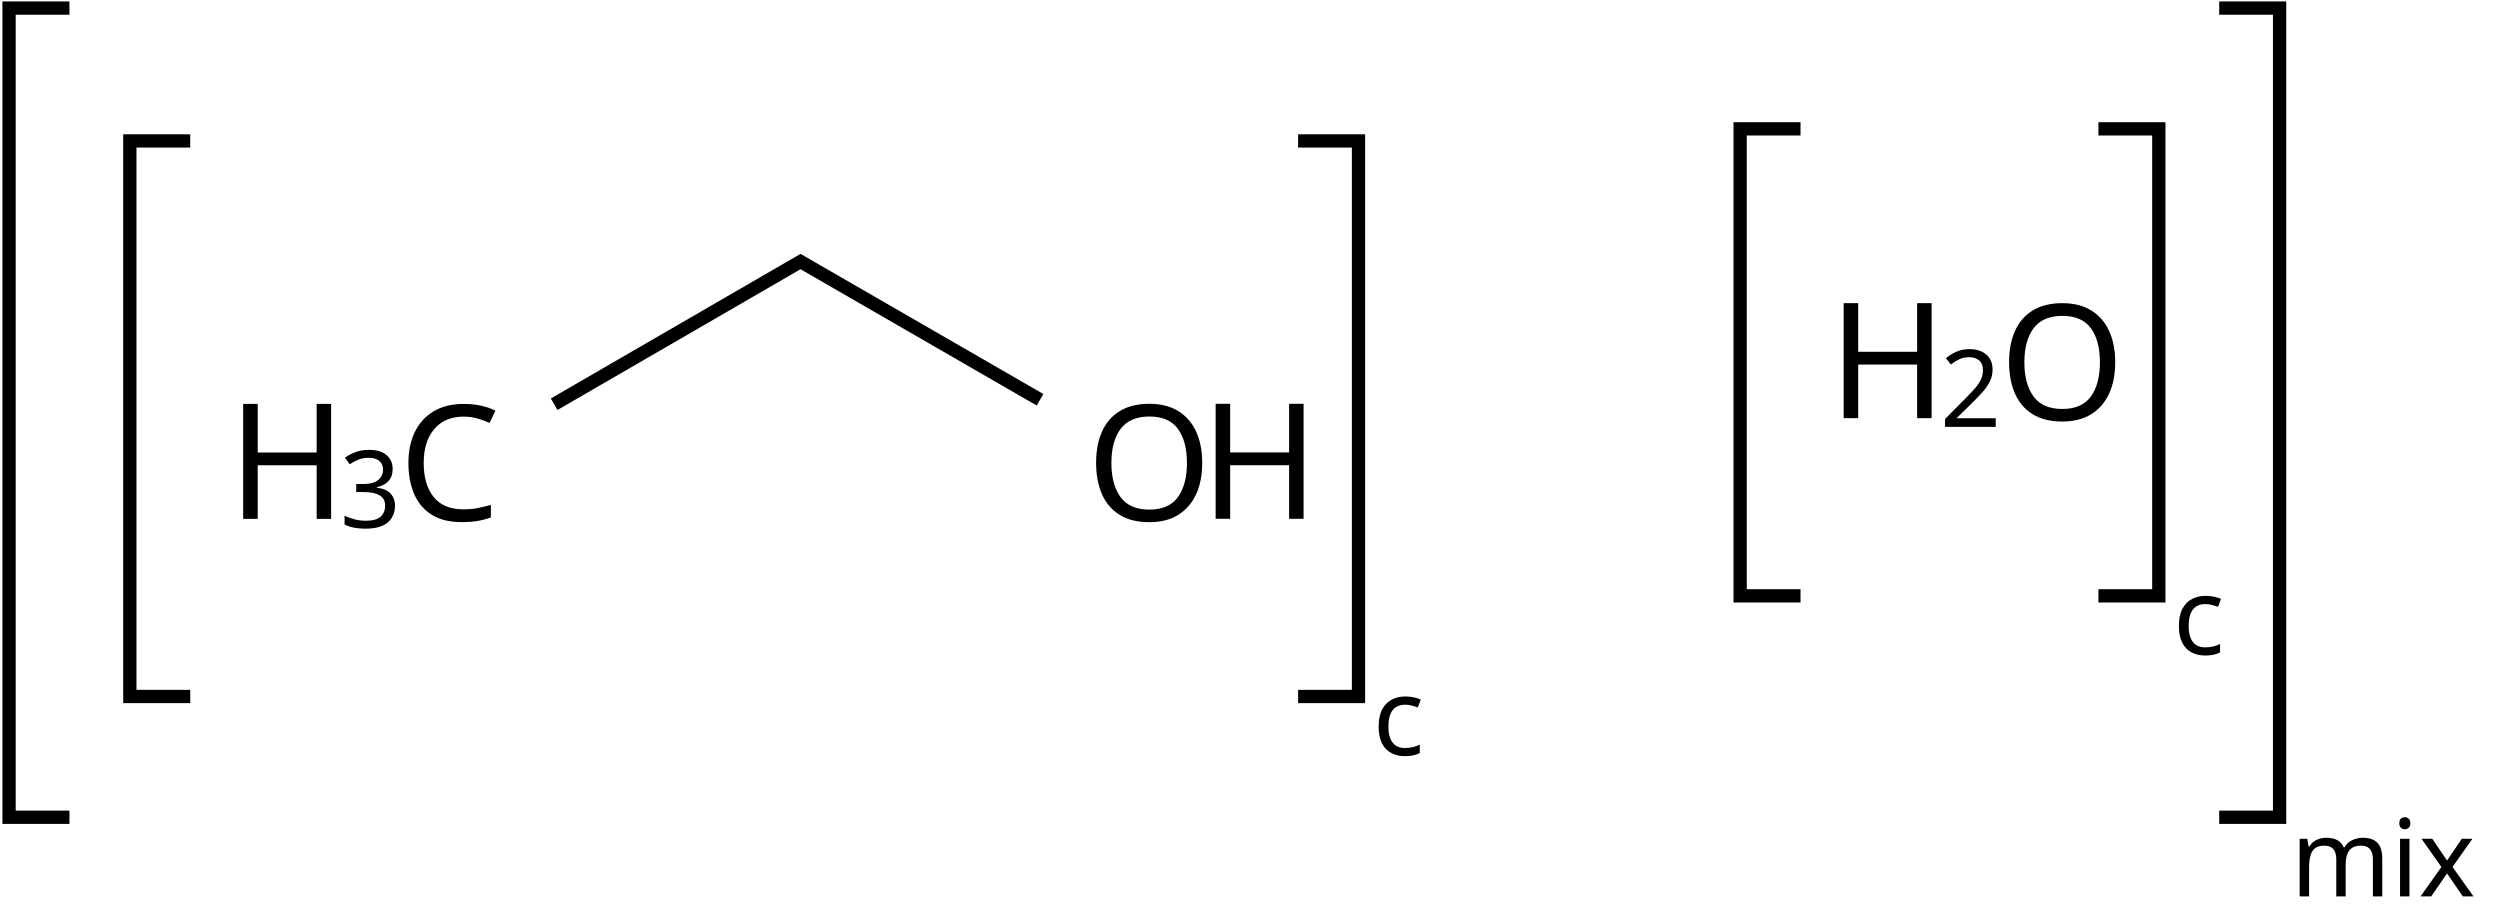
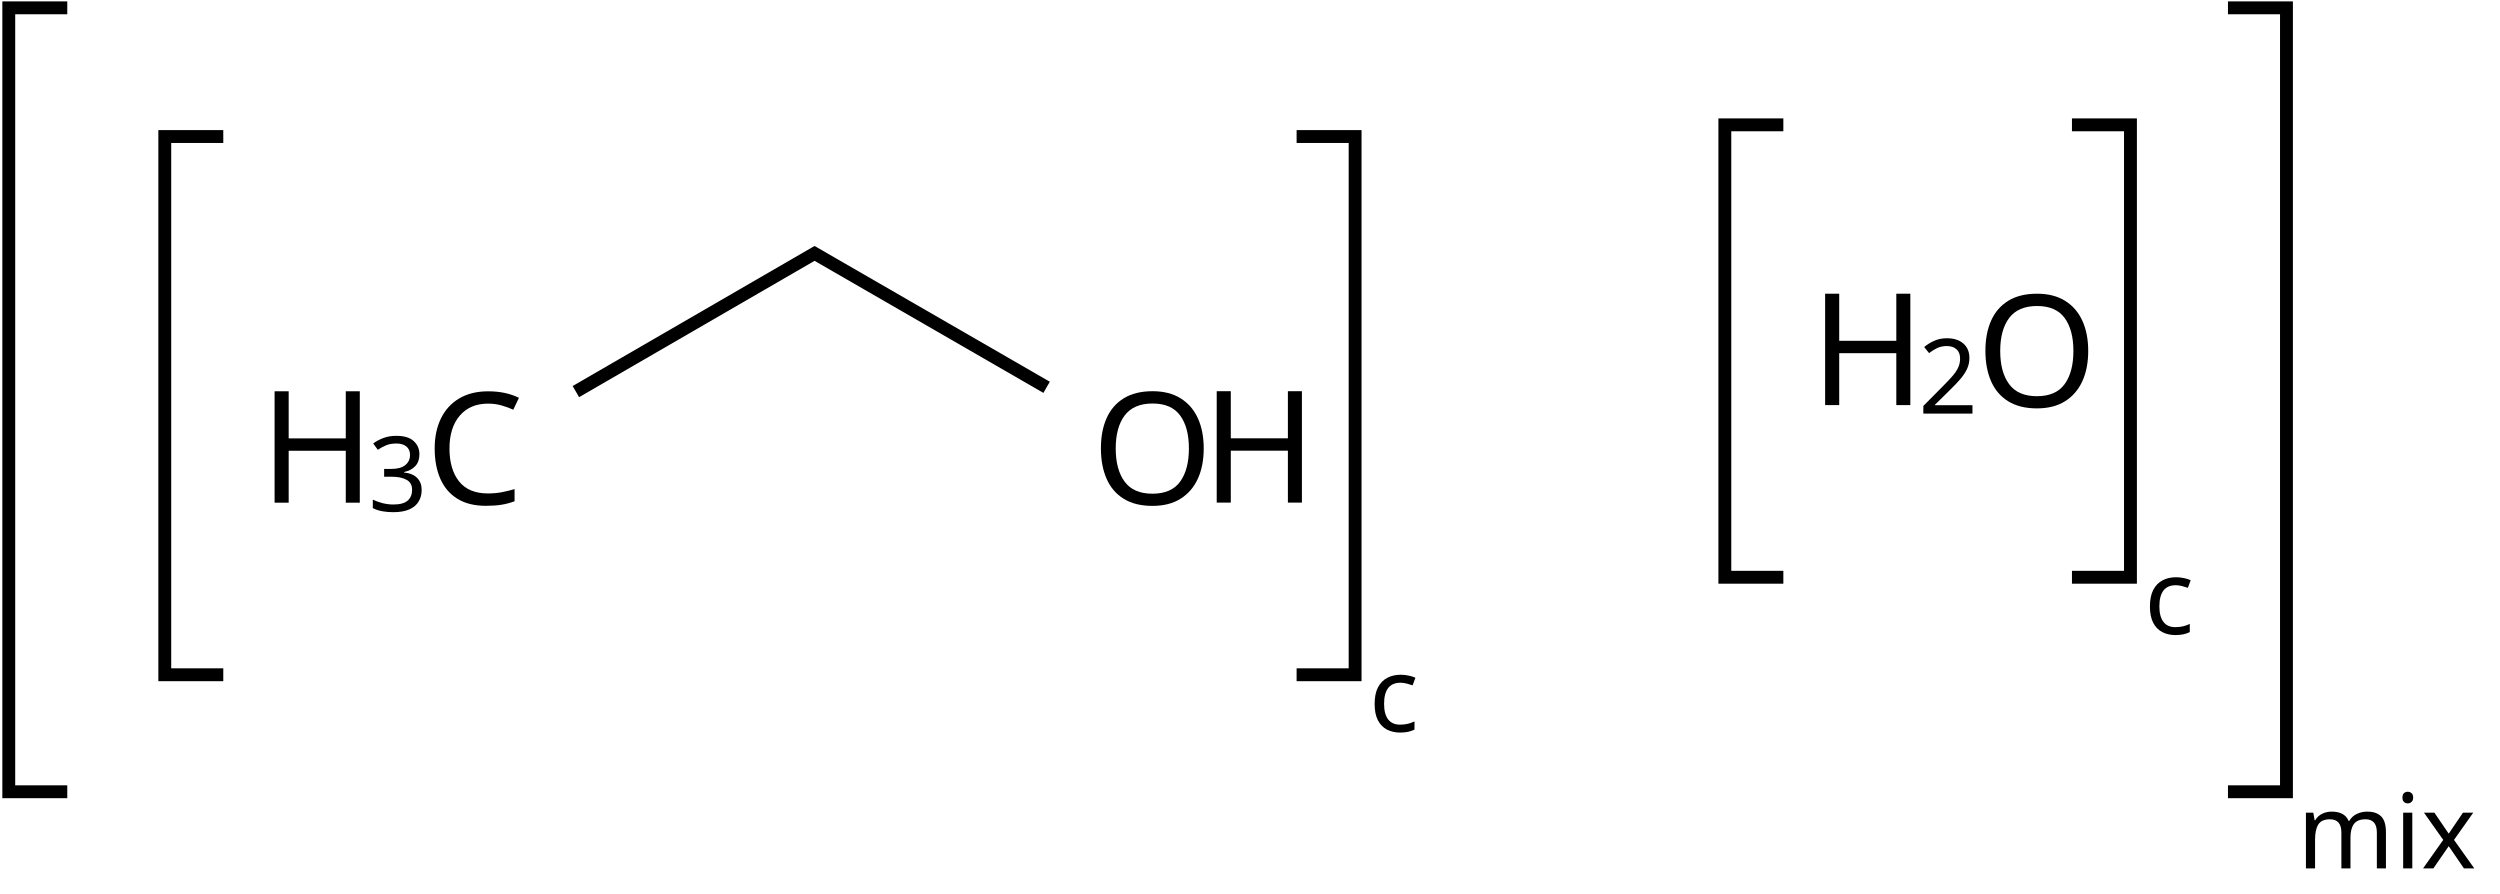
- <svg xmlns="http://www.w3.org/2000/svg" xmlns:xlink="http://www.w3.org/1999/xlink" width="621" height="229" viewBox="0 0 621 229">
+ <svg xmlns="http://www.w3.org/2000/svg" xmlns:xlink="http://www.w3.org/1999/xlink" width="641" height="229" viewBox="0 0 641 229">
  <defs>
    <filter id="filter-remove-color-and-invert-alpha" x="0%" y="0%" width="100%" height="100%">
      <feColorMatrix color-interpolation-filters="sRGB" values="0 0 0 0 1 0 0 0 0 1 0 0 0 0 1 0 0 0 -1 1" />
    </filter>
    <filter id="filter-0" x="0%" y="0%" width="100%" height="100%">
-       <feImage xlink:href="#compositing-group-1" result="source" x="0" y="0" width="745.2" height="274.8" />
-       <feImage xlink:href="#compositing-group-2" result="destination" x="0" y="0" width="745.2" height="274.8" />
+       <feImage xlink:href="#compositing-group-1" result="source" x="0" y="0" width="769.2" height="274.8" />
+       <feImage xlink:href="#compositing-group-2" result="destination" x="0" y="0" width="769.2" height="274.8" />
      <feComposite in="source" in2="destination" operator="arithmetic" k1="0" k2="1" k3="1" k4="0" color-interpolation-filters="sRGB" />
    </filter>
    <filter id="filter-1" x="0%" y="0%" width="100%" height="100%">
-       <feImage xlink:href="#compositing-group-4" result="source" x="0" y="0" width="745.2" height="274.8" />
-       <feImage xlink:href="#compositing-group-5" result="destination" x="0" y="0" width="745.2" height="274.8" />
+       <feImage xlink:href="#compositing-group-4" result="source" x="0" y="0" width="769.2" height="274.8" />
+       <feImage xlink:href="#compositing-group-5" result="destination" x="0" y="0" width="769.2" height="274.8" />
      <feComposite in="source" in2="destination" operator="arithmetic" k1="0" k2="1" k3="1" k4="0" color-interpolation-filters="sRGB" />
    </filter>
    <filter id="filter-2" x="0%" y="0%" width="100%" height="100%">
-       <feImage xlink:href="#compositing-group-7" result="source" x="0" y="0" width="745.2" height="274.8" />
-       <feImage xlink:href="#compositing-group-8" result="destination" x="0" y="0" width="745.2" height="274.8" />
+       <feImage xlink:href="#compositing-group-7" result="source" x="0" y="0" width="769.2" height="274.8" />
+       <feImage xlink:href="#compositing-group-8" result="destination" x="0" y="0" width="769.2" height="274.8" />
      <feComposite in="source" in2="destination" operator="arithmetic" k1="0" k2="1" k3="1" k4="0" color-interpolation-filters="sRGB" />
    </filter>
    <filter id="filter-3" x="0%" y="0%" width="100%" height="100%">
-       <feImage xlink:href="#compositing-group-10" result="source" x="0" y="0" width="745.2" height="274.8" />
-       <feImage xlink:href="#compositing-group-11" result="destination" x="0" y="0" width="745.2" height="274.8" />
+       <feImage xlink:href="#compositing-group-10" result="source" x="0" y="0" width="769.2" height="274.8" />
+       <feImage xlink:href="#compositing-group-11" result="destination" x="0" y="0" width="769.2" height="274.8" />
      <feComposite in="source" in2="destination" operator="arithmetic" k1="0" k2="1" k3="1" k4="0" color-interpolation-filters="sRGB" />
    </filter>
    <filter id="filter-4" x="0%" y="0%" width="100%" height="100%">
-       <feImage xlink:href="#compositing-group-13" result="source" x="0" y="0" width="745.2" height="274.8" />
-       <feImage xlink:href="#compositing-group-14" result="destination" x="0" y="0" width="745.2" height="274.8" />
+       <feImage xlink:href="#compositing-group-13" result="source" x="0" y="0" width="769.2" height="274.8" />
+       <feImage xlink:href="#compositing-group-14" result="destination" x="0" y="0" width="769.2" height="274.8" />
      <feComposite in="source" in2="destination" operator="arithmetic" k1="0" k2="1" k3="1" k4="0" color-interpolation-filters="sRGB" />
    </filter>
    <filter id="filter-5" x="0%" y="0%" width="100%" height="100%">
-       <feImage xlink:href="#compositing-group-16" result="source" x="0" y="0" width="745.2" height="274.8" />
-       <feImage xlink:href="#compositing-group-17" result="destination" x="0" y="0" width="745.2" height="274.8" />
+       <feImage xlink:href="#compositing-group-16" result="source" x="0" y="0" width="769.2" height="274.8" />
+       <feImage xlink:href="#compositing-group-17" result="destination" x="0" y="0" width="769.2" height="274.8" />
      <feComposite in="source" in2="destination" operator="arithmetic" k1="0" k2="1" k3="1" k4="0" color-interpolation-filters="sRGB" />
    </filter>
    <filter id="filter-6" x="0%" y="0%" width="100%" height="100%">
-       <feImage xlink:href="#compositing-group-19" result="source" x="0" y="0" width="745.2" height="274.8" />
-       <feImage xlink:href="#compositing-group-20" result="destination" x="0" y="0" width="745.2" height="274.8" />
+       <feImage xlink:href="#compositing-group-19" result="source" x="0" y="0" width="769.2" height="274.8" />
+       <feImage xlink:href="#compositing-group-20" result="destination" x="0" y="0" width="769.2" height="274.8" />
      <feComposite in="source" in2="destination" operator="arithmetic" k1="0" k2="1" k3="1" k4="0" color-interpolation-filters="sRGB" />
    </filter>
    <filter id="filter-7" x="0%" y="0%" width="100%" height="100%">
-       <feImage xlink:href="#compositing-group-22" result="source" x="0" y="0" width="745.2" height="274.8" />
-       <feImage xlink:href="#compositing-group-23" result="destination" x="0" y="0" width="745.2" height="274.8" />
+       <feImage xlink:href="#compositing-group-22" result="source" x="0" y="0" width="769.2" height="274.8" />
+       <feImage xlink:href="#compositing-group-23" result="destination" x="0" y="0" width="769.2" height="274.8" />
      <feComposite in="source" in2="destination" operator="arithmetic" k1="0" k2="1" k3="1" k4="0" color-interpolation-filters="sRGB" />
    </filter>
    <g>
      <g id="glyph-0-0">
        <path d="M 2.5 0 L 2.5 -19.047 L 13.469 -19.047 L 13.469 0 Z M 3.875 -1.359 L 12.109 -1.359 L 12.109 -17.688 L 3.875 -17.688 Z M 3.875 -1.359 " />
      </g>
      <g id="glyph-0-1">
        <path d="M 17.953 -14.562 C 19.566 -14.562 20.773 -14.145 21.578 -13.312 C 22.379 -12.488 22.781 -11.156 22.781 -9.312 L 22.781 0 L 20.453 0 L 20.453 -9.203 C 20.453 -11.461 19.484 -12.594 17.547 -12.594 C 16.16 -12.594 15.172 -12.191 14.578 -11.391 C 13.984 -10.586 13.688 -9.422 13.688 -7.891 L 13.688 0 L 11.359 0 L 11.359 -9.203 C 11.359 -11.461 10.379 -12.594 8.422 -12.594 C 6.984 -12.594 5.988 -12.145 5.438 -11.25 C 4.883 -10.363 4.609 -9.086 4.609 -7.422 L 4.609 0 L 2.266 0 L 2.266 -14.297 L 4.156 -14.297 L 4.5 -12.344 L 4.641 -12.344 C 5.086 -13.094 5.688 -13.648 6.438 -14.016 C 7.195 -14.379 8.004 -14.562 8.859 -14.562 C 11.098 -14.562 12.555 -13.758 13.234 -12.156 L 13.359 -12.156 C 13.836 -12.977 14.488 -13.582 15.312 -13.969 C 16.145 -14.363 17.023 -14.562 17.953 -14.562 Z M 17.953 -14.562 " />
      </g>
      <g id="glyph-0-2">
        <path d="M 3.469 -19.656 C 3.82 -19.656 4.133 -19.535 4.406 -19.297 C 4.688 -19.055 4.828 -18.676 4.828 -18.156 C 4.828 -17.664 4.688 -17.297 4.406 -17.047 C 4.133 -16.797 3.82 -16.672 3.469 -16.672 C 3.07 -16.672 2.738 -16.797 2.469 -17.047 C 2.207 -17.297 2.078 -17.664 2.078 -18.156 C 2.078 -18.676 2.207 -19.055 2.469 -19.297 C 2.738 -19.535 3.07 -19.656 3.469 -19.656 Z M 4.609 -14.297 L 4.609 0 L 2.266 0 L 2.266 -14.297 Z M 4.609 -14.297 " />
      </g>
      <g id="glyph-0-3">
        <path d="M 5.656 -7.312 L 0.719 -14.297 L 3.391 -14.297 L 7.062 -8.906 L 10.719 -14.297 L 13.359 -14.297 L 8.422 -7.312 L 13.625 0 L 10.969 0 L 7.062 -5.703 L 3.125 0 L 0.484 0 Z M 5.656 -7.312 " />
      </g>
      <g id="glyph-0-4">
        <path d="M 8 0.266 C 6.738 0.266 5.613 0.008 4.625 -0.5 C 3.633 -1.02 2.859 -1.82 2.297 -2.906 C 1.742 -3.988 1.469 -5.375 1.469 -7.062 C 1.469 -8.82 1.758 -10.254 2.344 -11.359 C 2.938 -12.461 3.734 -13.27 4.734 -13.781 C 5.734 -14.301 6.875 -14.562 8.156 -14.562 C 8.883 -14.562 9.586 -14.484 10.266 -14.328 C 10.941 -14.18 11.492 -14.004 11.922 -13.797 L 11.203 -11.844 C 10.773 -12 10.273 -12.148 9.703 -12.297 C 9.141 -12.441 8.609 -12.516 8.109 -12.516 C 5.297 -12.516 3.891 -10.707 3.891 -7.094 C 3.891 -5.363 4.234 -4.039 4.922 -3.125 C 5.609 -2.219 6.625 -1.766 7.969 -1.766 C 8.758 -1.766 9.453 -1.844 10.047 -2 C 10.641 -2.156 11.188 -2.352 11.688 -2.594 L 11.688 -0.5 C 11.207 -0.258 10.676 -0.07 10.094 0.062 C 9.52 0.195 8.82 0.266 8 0.266 Z M 8 0.266 " />
      </g>
      <g id="glyph-0-5">
        <path d="M 13.156 -14.594 C 13.156 -13.312 12.797 -12.289 12.078 -11.531 C 11.367 -10.781 10.41 -10.281 9.203 -10.031 L 9.203 -9.922 C 10.734 -9.742 11.867 -9.266 12.609 -8.484 C 13.359 -7.703 13.734 -6.68 13.734 -5.422 C 13.734 -4.316 13.473 -3.332 12.953 -2.469 C 12.441 -1.602 11.648 -0.93 10.578 -0.453 C 9.504 0.023 8.117 0.266 6.422 0.266 C 5.43 0.266 4.508 0.188 3.656 0.031 C 2.801 -0.113 1.984 -0.383 1.203 -0.781 L 1.203 -2.953 C 2.004 -2.566 2.863 -2.258 3.781 -2.031 C 4.707 -1.812 5.598 -1.703 6.453 -1.703 C 8.16 -1.703 9.391 -2.035 10.141 -2.703 C 10.898 -3.367 11.281 -4.289 11.281 -5.469 C 11.281 -6.656 10.812 -7.508 9.875 -8.031 C 8.945 -8.562 7.641 -8.828 5.953 -8.828 L 4.109 -8.828 L 4.109 -10.828 L 5.969 -10.828 C 7.539 -10.828 8.727 -11.156 9.531 -11.812 C 10.344 -12.469 10.75 -13.336 10.75 -14.422 C 10.75 -15.348 10.438 -16.066 9.812 -16.578 C 9.188 -17.086 8.344 -17.344 7.281 -17.344 C 6.25 -17.344 5.367 -17.191 4.641 -16.891 C 3.91 -16.586 3.191 -16.203 2.484 -15.734 L 1.312 -17.344 C 1.988 -17.875 2.828 -18.332 3.828 -18.719 C 4.828 -19.113 5.969 -19.312 7.25 -19.312 C 9.238 -19.312 10.719 -18.863 11.688 -17.969 C 12.664 -17.082 13.156 -15.957 13.156 -14.594 Z M 13.156 -14.594 " />
      </g>
      <g id="glyph-0-6">
        <path d="M 13.875 0 L 1.281 0 L 1.281 -1.953 L 6.266 -6.984 C 7.223 -7.941 8.031 -8.797 8.688 -9.547 C 9.352 -10.297 9.852 -11.031 10.188 -11.75 C 10.531 -12.469 10.703 -13.254 10.703 -14.109 C 10.703 -15.16 10.391 -15.957 9.766 -16.5 C 9.141 -17.039 8.328 -17.312 7.328 -17.312 C 6.41 -17.312 5.598 -17.148 4.891 -16.828 C 4.191 -16.504 3.477 -16.062 2.75 -15.5 L 1.5 -17.062 C 2.238 -17.688 3.094 -18.219 4.062 -18.656 C 5.031 -19.094 6.117 -19.312 7.328 -19.312 C 9.109 -19.312 10.516 -18.859 11.547 -17.953 C 12.578 -17.055 13.094 -15.82 13.094 -14.25 C 13.094 -13.25 12.891 -12.312 12.484 -11.438 C 12.078 -10.57 11.508 -9.711 10.781 -8.859 C 10.051 -8.016 9.195 -7.113 8.219 -6.156 L 4.234 -2.234 L 4.234 -2.141 L 13.875 -2.141 Z M 13.875 0 " />
      </g>
      <g id="glyph-1-0">
        <path d="M 3.766 0 L 3.766 -28.562 L 20.203 -28.562 L 20.203 0 Z M 5.797 -2.047 L 18.156 -2.047 L 18.156 -26.516 L 5.797 -26.516 Z M 5.797 -2.047 " />
      </g>
      <g id="glyph-1-1">
        <path d="M 16.125 -25.797 C 13.051 -25.797 10.633 -24.77 8.875 -22.719 C 7.113 -20.664 6.234 -17.852 6.234 -14.281 C 6.234 -10.727 7.051 -7.922 8.688 -5.859 C 10.332 -3.797 12.797 -2.766 16.078 -2.766 C 17.328 -2.766 18.508 -2.867 19.625 -3.078 C 20.75 -3.297 21.848 -3.562 22.922 -3.875 L 22.922 -0.766 C 21.848 -0.359 20.742 -0.062 19.609 0.125 C 18.484 0.312 17.133 0.406 15.562 0.406 C 12.656 0.406 10.227 -0.191 8.281 -1.391 C 6.332 -2.598 4.867 -4.305 3.891 -6.516 C 2.922 -8.734 2.438 -11.332 2.438 -14.312 C 2.438 -17.195 2.961 -19.738 4.016 -21.938 C 5.066 -24.133 6.617 -25.852 8.672 -27.094 C 10.734 -28.332 13.227 -28.953 16.156 -28.953 C 19.176 -28.953 21.805 -28.395 24.047 -27.281 L 22.594 -24.234 C 21.719 -24.641 20.738 -25 19.656 -25.312 C 18.582 -25.633 17.406 -25.797 16.125 -25.797 Z M 16.125 -25.797 " />
      </g>
      <g id="glyph-1-2">
        <path d="M 25.719 0 L 22.125 0 L 22.125 -13.312 L 7.484 -13.312 L 7.484 0 L 3.875 0 L 3.875 -28.562 L 7.484 -28.562 L 7.484 -16.484 L 22.125 -16.484 L 22.125 -28.562 L 25.719 -28.562 Z M 25.719 0 " />
      </g>
      <g id="glyph-1-3">
        <path d="M 28.797 -14.312 C 28.797 -11.352 28.297 -8.773 27.297 -6.578 C 26.297 -4.379 24.82 -2.664 22.875 -1.438 C 20.926 -0.207 18.516 0.406 15.641 0.406 C 12.68 0.406 10.219 -0.207 8.25 -1.438 C 6.289 -2.664 4.832 -4.383 3.875 -6.594 C 2.914 -8.812 2.438 -11.398 2.438 -14.359 C 2.438 -17.297 2.914 -19.852 3.875 -22.031 C 4.832 -24.219 6.289 -25.926 8.25 -27.156 C 10.219 -28.383 12.695 -29 15.688 -29 C 18.531 -29 20.926 -28.391 22.875 -27.172 C 24.82 -25.961 26.297 -24.258 27.297 -22.062 C 28.297 -19.863 28.797 -17.281 28.797 -14.312 Z M 6.234 -14.312 C 6.234 -10.719 6.992 -7.883 8.516 -5.812 C 10.035 -3.75 12.41 -2.719 15.641 -2.719 C 18.891 -2.719 21.258 -3.75 22.75 -5.812 C 24.25 -7.883 25 -10.719 25 -14.312 C 25 -17.914 24.25 -20.738 22.75 -22.781 C 21.258 -24.82 18.906 -25.844 15.688 -25.844 C 12.457 -25.844 10.07 -24.82 8.531 -22.781 C 7 -20.738 6.234 -17.914 6.234 -14.312 Z M 6.234 -14.312 " />
      </g>
    </g>
-     <g id="compositing-group-0" transform="translate(62.1, 22.9)">
-       <rect x="-62.1" y="-22.9" width="745.2" height="274.8" fill="rgb(0%, 0%, 0%)" fill-opacity="0" />
-       <path fill-rule="nonzero" fill="rgb(100%, 100%, 100%)" fill-opacity="1" d="M 97.117 95.992 L 127.383 95.992 L 127.383 134.02 L 97.117 134.02 Z M 97.117 95.992 " />
+     <g id="compositing-group-0" transform="translate(64.1, 22.9)">
+       <rect x="-64.1" y="-22.9" width="769.2" height="274.8" fill="rgb(0%, 0%, 0%)" fill-opacity="0" />
+       <path fill-rule="nonzero" fill="rgb(100%, 100%, 100%)" fill-opacity="1" d="M 107.117 95.992 L 137.383 95.992 L 137.383 134.02 L 107.117 134.02 Z M 107.117 95.992 " />
    </g>
    <mask id="mask-0">
      <use xlink:href="#compositing-group-0" />
    </mask>
    <mask id="mask-1">
      <use xlink:href="#compositing-group-0" filter="url(#filter-remove-color-and-invert-alpha)" />
    </mask>
    <g id="compositing-group-1" mask="url(#mask-0)">
-       <g transform="translate(62.1, 22.9)">
+       <g transform="translate(64.1, 22.9)">
</g>
    </g>
    <g id="compositing-group-2" mask="url(#mask-1)">
-       <g transform="translate(62.1, 22.9)">
-         <path fill="none" stroke-width="0.033" stroke-linecap="butt" stroke-linejoin="miter" stroke="rgb(0%, 0%, 0%)" stroke-opacity="1" stroke-miterlimit="10" d="M 0.254 0.354 L 0.874 -0.005 " transform="matrix(100, 0, 0, 100, 112.25, 65.00782)" />
-         <path fill="none" stroke-width="0.033" stroke-linecap="butt" stroke-linejoin="miter" stroke="rgb(0%, 0%, 0%)" stroke-opacity="1" stroke-miterlimit="10" d="M 0.858 -0.005 L 1.461 0.343 " transform="matrix(100, 0, 0, 100, 112.25, 65.00782)" />
+       <g transform="translate(64.1, 22.9)">
+         <path fill="none" stroke-width="0.033" stroke-linecap="butt" stroke-linejoin="miter" stroke="rgb(0%, 0%, 0%)" stroke-opacity="1" stroke-miterlimit="10" d="M 0.254 0.354 L 0.874 -0.005 " transform="matrix(100, 0, 0, 100, 122.25, 65.00782)" />
+         <path fill="none" stroke-width="0.033" stroke-linecap="butt" stroke-linejoin="miter" stroke="rgb(0%, 0%, 0%)" stroke-opacity="1" stroke-miterlimit="10" d="M 0.858 -0.005 L 1.461 0.343 " transform="matrix(100, 0, 0, 100, 122.25, 65.00782)" />
        <g fill="rgb(0%, 0%, 0%)" fill-opacity="1">
-           <use xlink:href="#glyph-0-1" x="568.973" y="222.66" />
-           <use xlink:href="#glyph-0-2" x="593.906" y="222.66" />
-           <use xlink:href="#glyph-0-3" x="600.786" y="222.66" />
-         </g>
-         <path fill="none" stroke-width="0.033" stroke-linecap="butt" stroke-linejoin="miter" stroke="rgb(0%, 0%, 0%)" stroke-opacity="1" stroke-miterlimit="10" d="M -0.95 1.38 L -1.1 1.38 L -1.1 -0.63 L -0.95 -0.63 " transform="matrix(100, 0, 0, 100, 112.25, 65.00782)" />
-         <path fill="none" stroke-width="0.033" stroke-linecap="butt" stroke-linejoin="miter" stroke="rgb(0%, 0%, 0%)" stroke-opacity="1" stroke-miterlimit="10" d="M 4.39 -0.63 L 4.54 -0.63 L 4.54 1.38 L 4.39 1.38 " transform="matrix(100, 0, 0, 100, 112.25, 65.00782)" />
+           <use xlink:href="#glyph-0-1" x="588.973" y="222.66" />
+           <use xlink:href="#glyph-0-2" x="613.906" y="222.66" />
+           <use xlink:href="#glyph-0-3" x="620.786" y="222.66" />
+         </g>
+         <path fill="none" stroke-width="0.033" stroke-linecap="butt" stroke-linejoin="miter" stroke="rgb(0%, 0%, 0%)" stroke-opacity="1" stroke-miterlimit="10" d="M -1.05 1.38 L -1.2 1.38 L -1.2 -0.63 L -1.05 -0.63 " transform="matrix(100, 0, 0, 100, 122.25, 65.00782)" />
+         <path fill="none" stroke-width="0.033" stroke-linecap="butt" stroke-linejoin="miter" stroke="rgb(0%, 0%, 0%)" stroke-opacity="1" stroke-miterlimit="10" d="M 4.49 -0.63 L 4.64 -0.63 L 4.64 1.38 L 4.49 1.38 " transform="matrix(100, 0, 0, 100, 122.25, 65.00782)" />
        <g fill="rgb(0%, 0%, 0%)" fill-opacity="1">
-           <use xlink:href="#glyph-0-4" x="340.988" y="187.566" />
-         </g>
-         <path fill="none" stroke-width="0.033" stroke-linecap="butt" stroke-linejoin="miter" stroke="rgb(0%, 0%, 0%)" stroke-opacity="1" stroke-miterlimit="10" d="M -0.65 1.08 L -0.8 1.08 L -0.8 -0.3 L -0.65 -0.3 " transform="matrix(100, 0, 0, 100, 112.25, 65.00782)" />
-         <path fill="none" stroke-width="0.033" stroke-linecap="butt" stroke-linejoin="miter" stroke="rgb(0%, 0%, 0%)" stroke-opacity="1" stroke-miterlimit="10" d="M 2.102 -0.3 L 2.252 -0.3 L 2.252 1.08 L 2.102 1.08 " transform="matrix(100, 0, 0, 100, 112.25, 65.00782)" />
+           <use xlink:href="#glyph-0-4" x="350.988" y="187.566" />
+         </g>
+         <path fill="none" stroke-width="0.033" stroke-linecap="butt" stroke-linejoin="miter" stroke="rgb(0%, 0%, 0%)" stroke-opacity="1" stroke-miterlimit="10" d="M -0.65 1.08 L -0.8 1.08 L -0.8 -0.3 L -0.65 -0.3 " transform="matrix(100, 0, 0, 100, 122.25, 65.00782)" />
+         <path fill="none" stroke-width="0.033" stroke-linecap="butt" stroke-linejoin="miter" stroke="rgb(0%, 0%, 0%)" stroke-opacity="1" stroke-miterlimit="10" d="M 2.102 -0.3 L 2.252 -0.3 L 2.252 1.08 L 2.102 1.08 " transform="matrix(100, 0, 0, 100, 122.25, 65.00782)" />
        <g fill="rgb(0%, 0%, 0%)" fill-opacity="1">
-           <use xlink:href="#glyph-0-4" x="539.773" y="162.566" />
-         </g>
-         <path fill="none" stroke-width="0.033" stroke-linecap="butt" stroke-linejoin="miter" stroke="rgb(0%, 0%, 0%)" stroke-opacity="1" stroke-miterlimit="10" d="M 3.35 0.83 L 3.2 0.83 L 3.2 -0.33 L 3.35 -0.33 " transform="matrix(100, 0, 0, 100, 112.25, 65.00782)" />
-         <path fill="none" stroke-width="0.033" stroke-linecap="butt" stroke-linejoin="miter" stroke="rgb(0%, 0%, 0%)" stroke-opacity="1" stroke-miterlimit="10" d="M 4.09 -0.33 L 4.24 -0.33 L 4.24 0.83 L 4.09 0.83 " transform="matrix(100, 0, 0, 100, 112.25, 65.00782)" />
-       </g>
-     </g>
-     <g id="compositing-group-3" transform="translate(62.1, 22.9)">
-       <rect x="-62.1" y="-22.9" width="745.2" height="274.8" fill="rgb(0%, 0%, 0%)" fill-opacity="0" />
-       <path fill-rule="nonzero" fill="rgb(100%, 100%, 100%)" fill-opacity="1" d="M 56.078 95.992 L 86.586 95.992 L 86.586 133.219 L 56.078 133.219 Z M 56.078 95.992 " />
+           <use xlink:href="#glyph-0-4" x="549.773" y="162.566" />
+         </g>
+         <path fill="none" stroke-width="0.033" stroke-linecap="butt" stroke-linejoin="miter" stroke="rgb(0%, 0%, 0%)" stroke-opacity="1" stroke-miterlimit="10" d="M 3.35 0.83 L 3.2 0.83 L 3.2 -0.33 L 3.35 -0.33 " transform="matrix(100, 0, 0, 100, 122.25, 65.00782)" />
+         <path fill="none" stroke-width="0.033" stroke-linecap="butt" stroke-linejoin="miter" stroke="rgb(0%, 0%, 0%)" stroke-opacity="1" stroke-miterlimit="10" d="M 4.09 -0.33 L 4.24 -0.33 L 4.24 0.83 L 4.09 0.83 " transform="matrix(100, 0, 0, 100, 122.25, 65.00782)" />
+       </g>
+     </g>
+     <g id="compositing-group-3" transform="translate(64.1, 22.9)">
+       <rect x="-64.1" y="-22.9" width="769.2" height="274.8" fill="rgb(0%, 0%, 0%)" fill-opacity="0" />
+       <path fill-rule="nonzero" fill="rgb(100%, 100%, 100%)" fill-opacity="1" d="M 66.078 95.992 L 96.586 95.992 L 96.586 133.219 L 66.078 133.219 Z M 66.078 95.992 " />
    </g>
    <mask id="mask-2">
      <use xlink:href="#compositing-group-3" />
    </mask>
    <mask id="mask-3">
      <use xlink:href="#compositing-group-3" filter="url(#filter-remove-color-and-invert-alpha)" />
    </mask>
    <g id="compositing-group-4" mask="url(#mask-2)">
-       <g transform="translate(62.1, 22.9)">
+       <g transform="translate(64.1, 22.9)">
</g>
    </g>
    <g id="compositing-group-5" mask="url(#mask-3)">
-       <g transform="translate(62.1, 22.9)">
-         <g filter="url(#filter-0)" transform="translate(-62.1, -22.9)">
-           <rect x="0" y="0" width="745.2" height="274.8" fill="rgb(0%, 0%, 0%)" fill-opacity="1" />
-         </g>
-       </g>
-     </g>
-     <g id="compositing-group-6" transform="translate(62.1, 22.9)">
-       <rect x="-62.1" y="-22.9" width="745.2" height="274.8" fill="rgb(0%, 0%, 0%)" fill-opacity="0" />
-       <path fill-rule="nonzero" fill="rgb(100%, 100%, 100%)" fill-opacity="1" d="M 81.25 107.418 L 102.449 107.418 L 102.449 135.656 L 81.25 135.656 Z M 81.25 107.418 " />
+       <g transform="translate(64.1, 22.9)">
+         <g filter="url(#filter-0)" transform="translate(-64.1, -22.9)">
+           <rect x="0" y="0" width="769.2" height="274.8" fill="rgb(0%, 0%, 0%)" fill-opacity="1" />
+         </g>
+       </g>
+     </g>
+     <g id="compositing-group-6" transform="translate(64.1, 22.9)">
+       <rect x="-64.1" y="-22.9" width="769.2" height="274.8" fill="rgb(0%, 0%, 0%)" fill-opacity="0" />
+       <path fill-rule="nonzero" fill="rgb(100%, 100%, 100%)" fill-opacity="1" d="M 91.25 107.418 L 112.449 107.418 L 112.449 135.656 L 91.25 135.656 Z M 91.25 107.418 " />
    </g>
    <mask id="mask-4">
      <use xlink:href="#compositing-group-6" />
    </mask>
    <mask id="mask-5">
      <use xlink:href="#compositing-group-6" filter="url(#filter-remove-color-and-invert-alpha)" />
    </mask>
    <g id="compositing-group-7" mask="url(#mask-4)">
-       <g transform="translate(62.1, 22.9)">
+       <g transform="translate(64.1, 22.9)">
</g>
    </g>
    <g id="compositing-group-8" mask="url(#mask-5)">
-       <g transform="translate(62.1, 22.9)">
-         <g filter="url(#filter-1)" transform="translate(-62.1, -22.9)">
-           <rect x="0" y="0" width="745.2" height="274.8" fill="rgb(0%, 0%, 0%)" fill-opacity="1" />
-         </g>
-       </g>
-     </g>
-     <g id="compositing-group-9" transform="translate(62.1, 22.9)">
-       <rect x="-62.1" y="-22.9" width="745.2" height="274.8" fill="rgb(0%, 0%, 0%)" fill-opacity="0" />
-       <path fill-rule="nonzero" fill="rgb(100%, 100%, 100%)" fill-opacity="1" d="M 267.941 95.973 L 302.969 95.973 L 302.969 134.039 L 267.941 134.039 Z M 267.941 95.973 " />
+       <g transform="translate(64.1, 22.9)">
+         <g filter="url(#filter-1)" transform="translate(-64.1, -22.9)">
+           <rect x="0" y="0" width="769.2" height="274.8" fill="rgb(0%, 0%, 0%)" fill-opacity="1" />
+         </g>
+       </g>
+     </g>
+     <g id="compositing-group-9" transform="translate(64.1, 22.9)">
+       <rect x="-64.1" y="-22.9" width="769.2" height="274.8" fill="rgb(0%, 0%, 0%)" fill-opacity="0" />
+       <path fill-rule="nonzero" fill="rgb(100%, 100%, 100%)" fill-opacity="1" d="M 277.941 95.973 L 312.969 95.973 L 312.969 134.039 L 277.941 134.039 Z M 277.941 95.973 " />
    </g>
    <mask id="mask-6">
      <use xlink:href="#compositing-group-9" />
    </mask>
    <mask id="mask-7">
      <use xlink:href="#compositing-group-9" filter="url(#filter-remove-color-and-invert-alpha)" />
    </mask>
    <g id="compositing-group-10" mask="url(#mask-6)">
-       <g transform="translate(62.1, 22.9)">
+       <g transform="translate(64.1, 22.9)">
</g>
    </g>
    <g id="compositing-group-11" mask="url(#mask-7)">
-       <g transform="translate(62.1, 22.9)">
-         <g filter="url(#filter-2)" transform="translate(-62.1, -22.9)">
-           <rect x="0" y="0" width="745.2" height="274.8" fill="rgb(0%, 0%, 0%)" fill-opacity="1" />
-         </g>
-       </g>
-     </g>
-     <g id="compositing-group-12" transform="translate(62.1, 22.9)">
-       <rect x="-62.1" y="-22.9" width="745.2" height="274.8" fill="rgb(0%, 0%, 0%)" fill-opacity="0" />
-       <path fill-rule="nonzero" fill="rgb(100%, 100%, 100%)" fill-opacity="1" d="M 297.637 95.973 L 328.145 95.973 L 328.145 133.199 L 297.637 133.199 Z M 297.637 95.973 " />
+       <g transform="translate(64.1, 22.9)">
+         <g filter="url(#filter-2)" transform="translate(-64.1, -22.9)">
+           <rect x="0" y="0" width="769.2" height="274.8" fill="rgb(0%, 0%, 0%)" fill-opacity="1" />
+         </g>
+       </g>
+     </g>
+     <g id="compositing-group-12" transform="translate(64.1, 22.9)">
+       <rect x="-64.1" y="-22.9" width="769.2" height="274.8" fill="rgb(0%, 0%, 0%)" fill-opacity="0" />
+       <path fill-rule="nonzero" fill="rgb(100%, 100%, 100%)" fill-opacity="1" d="M 307.637 95.973 L 338.145 95.973 L 338.145 133.199 L 307.637 133.199 Z M 307.637 95.973 " />
    </g>
    <mask id="mask-8">
      <use xlink:href="#compositing-group-12" />
    </mask>
    <mask id="mask-9">
      <use xlink:href="#compositing-group-12" filter="url(#filter-remove-color-and-invert-alpha)" />
    </mask>
    <g id="compositing-group-13" mask="url(#mask-8)">
-       <g transform="translate(62.1, 22.9)">
+       <g transform="translate(64.1, 22.9)">
</g>
    </g>
    <g id="compositing-group-14" mask="url(#mask-9)">
-       <g transform="translate(62.1, 22.9)">
-         <g filter="url(#filter-3)" transform="translate(-62.1, -22.9)">
-           <rect x="0" y="0" width="745.2" height="274.8" fill="rgb(0%, 0%, 0%)" fill-opacity="1" />
-         </g>
-       </g>
-     </g>
-     <g id="compositing-group-15" transform="translate(62.1, 22.9)">
-       <rect x="-62.1" y="-22.9" width="745.2" height="274.8" fill="rgb(0%, 0%, 0%)" fill-opacity="0" />
-       <path fill-rule="nonzero" fill="rgb(100%, 100%, 100%)" fill-opacity="1" d="M 494.727 70.973 L 529.754 70.973 L 529.754 109.039 L 494.727 109.039 Z M 494.727 70.973 " />
+       <g transform="translate(64.1, 22.9)">
+         <g filter="url(#filter-3)" transform="translate(-64.1, -22.9)">
+           <rect x="0" y="0" width="769.2" height="274.8" fill="rgb(0%, 0%, 0%)" fill-opacity="1" />
+         </g>
+       </g>
+     </g>
+     <g id="compositing-group-15" transform="translate(64.1, 22.9)">
+       <rect x="-64.1" y="-22.9" width="769.2" height="274.8" fill="rgb(0%, 0%, 0%)" fill-opacity="0" />
+       <path fill-rule="nonzero" fill="rgb(100%, 100%, 100%)" fill-opacity="1" d="M 504.727 70.973 L 539.754 70.973 L 539.754 109.039 L 504.727 109.039 Z M 504.727 70.973 " />
    </g>
    <mask id="mask-10">
      <use xlink:href="#compositing-group-15" />
    </mask>
    <mask id="mask-11">
      <use xlink:href="#compositing-group-15" filter="url(#filter-remove-color-and-invert-alpha)" />
    </mask>
    <g id="compositing-group-16" mask="url(#mask-10)">
-       <g transform="translate(62.1, 22.9)">
+       <g transform="translate(64.1, 22.9)">
</g>
    </g>
    <g id="compositing-group-17" mask="url(#mask-11)">
-       <g transform="translate(62.1, 22.9)">
-         <g filter="url(#filter-4)" transform="translate(-62.1, -22.9)">
-           <rect x="0" y="0" width="745.2" height="274.8" fill="rgb(0%, 0%, 0%)" fill-opacity="1" />
-         </g>
-       </g>
-     </g>
-     <g id="compositing-group-18" transform="translate(62.1, 22.9)">
-       <rect x="-62.1" y="-22.9" width="745.2" height="274.8" fill="rgb(0%, 0%, 0%)" fill-opacity="0" />
-       <path fill-rule="nonzero" fill="rgb(100%, 100%, 100%)" fill-opacity="1" d="M 453.637 70.973 L 484.145 70.973 L 484.145 108.199 L 453.637 108.199 Z M 453.637 70.973 " />
+       <g transform="translate(64.1, 22.9)">
+         <g filter="url(#filter-4)" transform="translate(-64.1, -22.9)">
+           <rect x="0" y="0" width="769.2" height="274.8" fill="rgb(0%, 0%, 0%)" fill-opacity="1" />
+         </g>
+       </g>
+     </g>
+     <g id="compositing-group-18" transform="translate(64.1, 22.9)">
+       <rect x="-64.1" y="-22.9" width="769.2" height="274.8" fill="rgb(0%, 0%, 0%)" fill-opacity="0" />
+       <path fill-rule="nonzero" fill="rgb(100%, 100%, 100%)" fill-opacity="1" d="M 463.637 70.973 L 494.145 70.973 L 494.145 108.199 L 463.637 108.199 Z M 463.637 70.973 " />
    </g>
    <mask id="mask-12">
      <use xlink:href="#compositing-group-18" />
    </mask>
    <mask id="mask-13">
      <use xlink:href="#compositing-group-18" filter="url(#filter-remove-color-and-invert-alpha)" />
    </mask>
    <g id="compositing-group-19" mask="url(#mask-12)">
-       <g transform="translate(62.1, 22.9)">
+       <g transform="translate(64.1, 22.9)">
</g>
    </g>
    <g id="compositing-group-20" mask="url(#mask-13)">
-       <g transform="translate(62.1, 22.9)">
-         <g filter="url(#filter-5)" transform="translate(-62.1, -22.9)">
-           <rect x="0" y="0" width="745.2" height="274.8" fill="rgb(0%, 0%, 0%)" fill-opacity="1" />
-         </g>
-       </g>
-     </g>
-     <g id="compositing-group-21" transform="translate(62.1, 22.9)">
-       <rect x="-62.1" y="-22.9" width="745.2" height="274.8" fill="rgb(0%, 0%, 0%)" fill-opacity="0" />
-       <path fill-rule="nonzero" fill="rgb(100%, 100%, 100%)" fill-opacity="1" d="M 478.809 82.398 L 500.062 82.398 L 500.062 110.371 L 478.809 110.371 Z M 478.809 82.398 " />
+       <g transform="translate(64.1, 22.9)">
+         <g filter="url(#filter-5)" transform="translate(-64.1, -22.9)">
+           <rect x="0" y="0" width="769.2" height="274.8" fill="rgb(0%, 0%, 0%)" fill-opacity="1" />
+         </g>
+       </g>
+     </g>
+     <g id="compositing-group-21" transform="translate(64.1, 22.9)">
+       <rect x="-64.1" y="-22.9" width="769.2" height="274.8" fill="rgb(0%, 0%, 0%)" fill-opacity="0" />
+       <path fill-rule="nonzero" fill="rgb(100%, 100%, 100%)" fill-opacity="1" d="M 488.809 82.398 L 510.062 82.398 L 510.062 110.371 L 488.809 110.371 Z M 488.809 82.398 " />
    </g>
    <mask id="mask-14">
      <use xlink:href="#compositing-group-21" />
    </mask>
    <mask id="mask-15">
      <use xlink:href="#compositing-group-21" filter="url(#filter-remove-color-and-invert-alpha)" />
    </mask>
    <g id="compositing-group-22" mask="url(#mask-14)">
-       <g transform="translate(62.1, 22.9)">
+       <g transform="translate(64.1, 22.9)">
</g>
    </g>
    <g id="compositing-group-23" mask="url(#mask-15)">
-       <g transform="translate(62.1, 22.9)">
-         <g filter="url(#filter-6)" transform="translate(-62.1, -22.9)">
-           <rect x="0" y="0" width="745.2" height="274.8" fill="rgb(0%, 0%, 0%)" fill-opacity="1" />
+       <g transform="translate(64.1, 22.9)">
+         <g filter="url(#filter-6)" transform="translate(-64.1, -22.9)">
+           <rect x="0" y="0" width="769.2" height="274.8" fill="rgb(0%, 0%, 0%)" fill-opacity="1" />
        </g>
      </g>
    </g>
  </defs>
-   <g filter="url(#filter-7)" transform="translate(-62.1, -22.9)">
-     <rect x="0" y="0" width="745.2" height="274.8" fill="rgb(0%, 0%, 0%)" fill-opacity="1" />
-   </g>
-   <g fill="rgb(0%, 0%, 0%)" fill-opacity="1">
-     <use xlink:href="#glyph-1-1" x="99.012" y="129.285" />
-   </g>
-   <g fill="rgb(0%, 0%, 0%)" fill-opacity="1">
-     <use xlink:href="#glyph-1-2" x="56.531" y="128.887" />
-   </g>
-   <g fill="rgb(0%, 0%, 0%)" fill-opacity="1">
-     <use xlink:href="#glyph-0-5" x="84.383" y="131.059" />
-   </g>
-   <g fill="rgb(0%, 0%, 0%)" fill-opacity="1">
-     <use xlink:href="#glyph-1-3" x="269.836" y="129.305" />
-   </g>
-   <g fill="rgb(0%, 0%, 0%)" fill-opacity="1">
-     <use xlink:href="#glyph-1-2" x="298.09" y="128.867" />
-   </g>
-   <g fill="rgb(0%, 0%, 0%)" fill-opacity="1">
-     <use xlink:href="#glyph-1-3" x="496.621" y="104.305" />
-   </g>
-   <g fill="rgb(0%, 0%, 0%)" fill-opacity="1">
-     <use xlink:href="#glyph-1-2" x="454.09" y="103.867" />
-   </g>
-   <g fill="rgb(0%, 0%, 0%)" fill-opacity="1">
-     <use xlink:href="#glyph-0-6" x="481.863" y="106.039" />
+   <g filter="url(#filter-7)" transform="translate(-64.1, -22.9)">
+     <rect x="0" y="0" width="769.2" height="274.8" fill="rgb(0%, 0%, 0%)" fill-opacity="1" />
+   </g>
+   <g fill="rgb(0%, 0%, 0%)" fill-opacity="1">
+     <use xlink:href="#glyph-1-1" x="109.012" y="129.285" />
+   </g>
+   <g fill="rgb(0%, 0%, 0%)" fill-opacity="1">
+     <use xlink:href="#glyph-1-2" x="66.531" y="128.887" />
+   </g>
+   <g fill="rgb(0%, 0%, 0%)" fill-opacity="1">
+     <use xlink:href="#glyph-0-5" x="94.383" y="131.059" />
+   </g>
+   <g fill="rgb(0%, 0%, 0%)" fill-opacity="1">
+     <use xlink:href="#glyph-1-3" x="279.836" y="129.305" />
+   </g>
+   <g fill="rgb(0%, 0%, 0%)" fill-opacity="1">
+     <use xlink:href="#glyph-1-2" x="308.09" y="128.867" />
+   </g>
+   <g fill="rgb(0%, 0%, 0%)" fill-opacity="1">
+     <use xlink:href="#glyph-1-3" x="506.621" y="104.305" />
+   </g>
+   <g fill="rgb(0%, 0%, 0%)" fill-opacity="1">
+     <use xlink:href="#glyph-1-2" x="464.09" y="103.867" />
+   </g>
+   <g fill="rgb(0%, 0%, 0%)" fill-opacity="1">
+     <use xlink:href="#glyph-0-6" x="491.863" y="106.039" />
  </g>
</svg>
